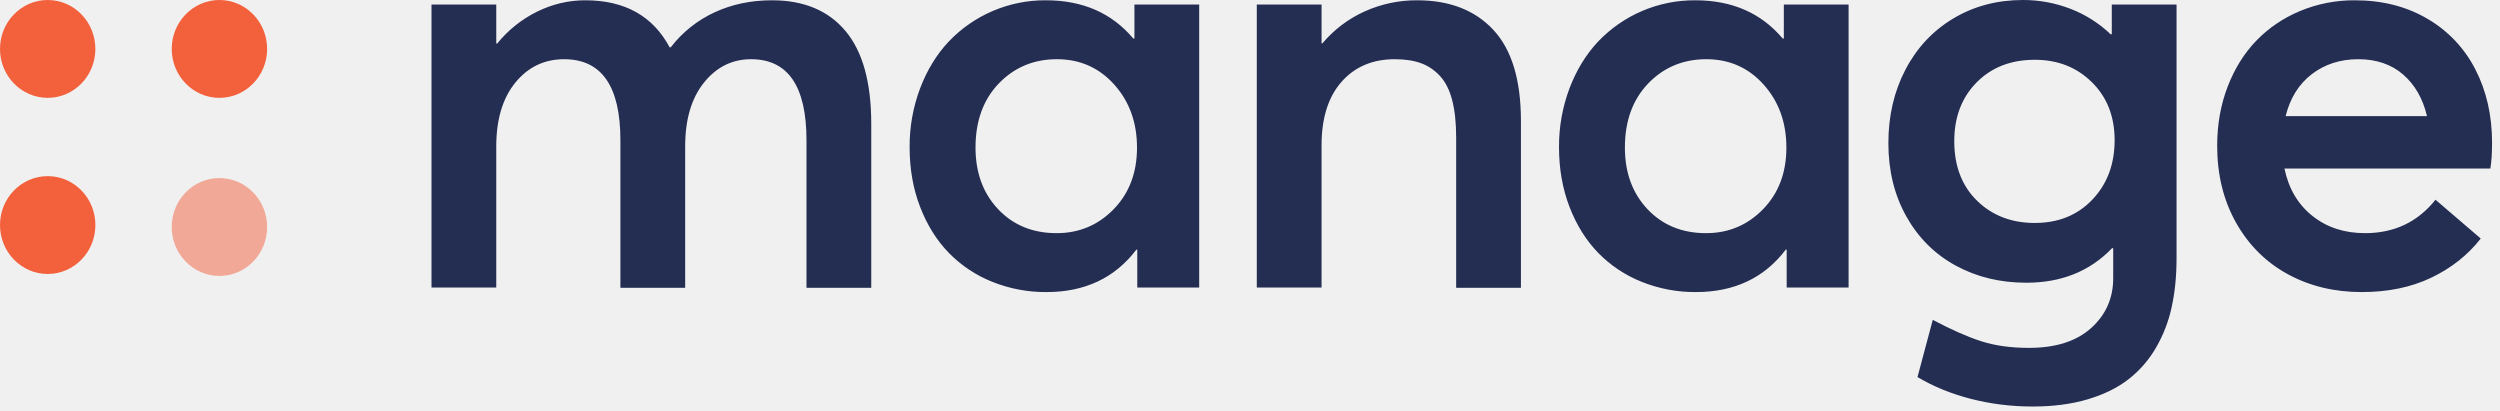
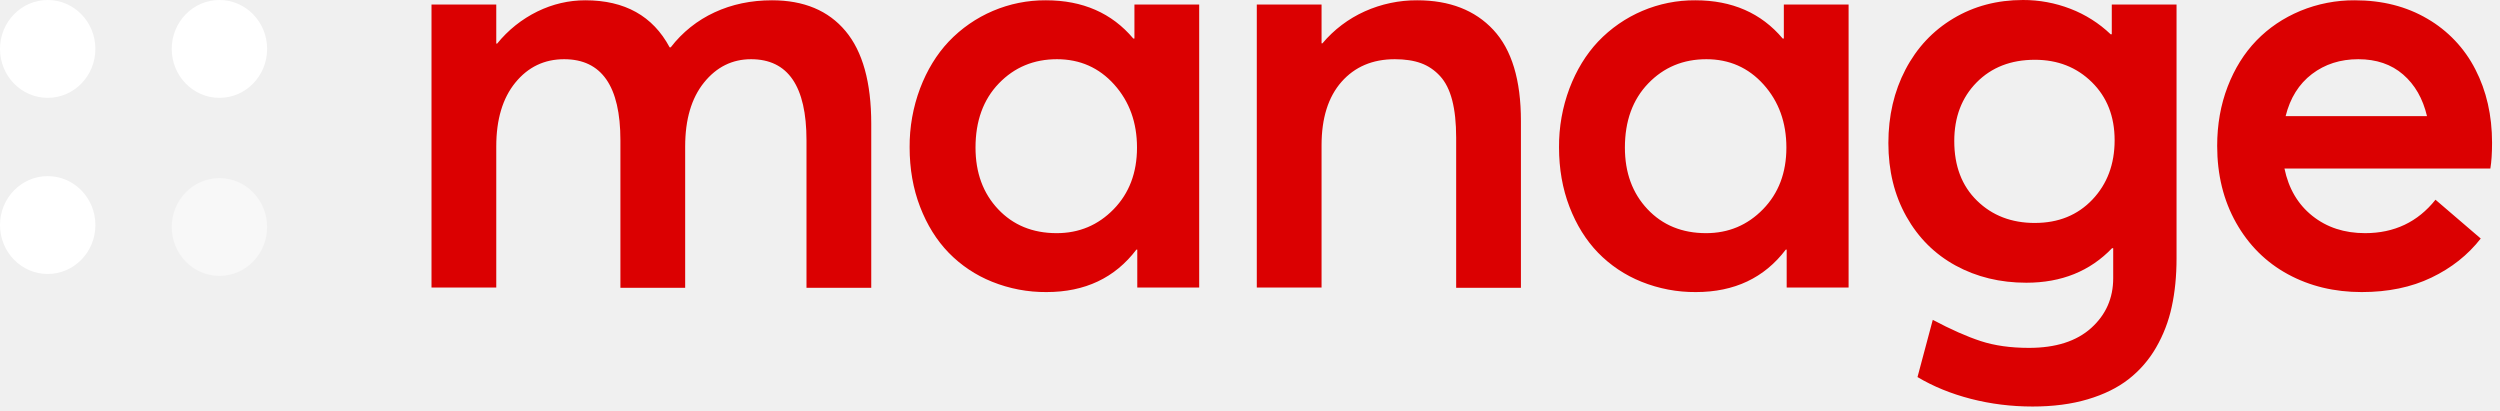
<svg xmlns="http://www.w3.org/2000/svg" width="146" height="24">
  <g fill="none" fill-rule="evenodd">
-     <path fill="#242D52" fill-rule="nonzero" d="M40.014 16.809V8.553c0-1.577.366-2.82 1.098-3.73.733-.91 1.65-1.365 2.75-1.365 2.158 0 3.237 1.577 3.237 4.731v8.62h3.782v-9.58c0-2.415-.5-4.22-1.503-5.417C48.376.615 46.945.017 45.084.017c-1.222 0-2.34.234-3.352.703a6.833 6.833 0 00-2.56 2.043h-.066C38.126.932 36.486.017 34.184.017c-.969 0-1.902.217-2.799.653a6.976 6.976 0 00-2.353 1.878h-.05V.265H25.2v16.527h3.782V8.553c0-1.577.372-2.82 1.115-3.73.743-.91 1.693-1.365 2.849-1.365 2.19 0 3.286 1.577 3.286 4.731v8.62h3.782zm21.101.248c2.246 0 3.997-.827 5.252-2.482h.05v2.217h3.616V.265h-3.782V2.25h-.066C64.93.761 63.23.017 61.082.017a7.76 7.76 0 00-5.681 2.415c-.705.75-1.26 1.66-1.668 2.73a9.589 9.589 0 00-.611 3.44c0 1.258.203 2.416.61 3.475.408 1.059.964 1.952 1.669 2.68a7.348 7.348 0 002.535 1.696 8.325 8.325 0 003.18.604zm.595-3.441c-1.399 0-2.538-.466-3.419-1.398-.88-.932-1.321-2.132-1.321-3.599 0-1.555.454-2.804 1.362-3.747.909-.943 2.04-1.414 3.394-1.414 1.343 0 2.458.493 3.345 1.48.886.988 1.33 2.215 1.33 3.681 0 1.467-.455 2.667-1.363 3.599-.909.932-2.018 1.398-3.328 1.398zm27.112 3.193V7.064c0-2.393-.536-4.166-1.61-5.319C86.14.593 84.655.017 82.762.017a7.373 7.373 0 00-3.056.645 6.958 6.958 0 00-2.477 1.87h-.05V.264h-3.782v16.527h3.782V8.487c0-1.588.388-2.823 1.164-3.706.777-.882 1.814-1.323 3.113-1.323.595 0 1.104.077 1.528.231.424.155.796.406 1.115.753.32.348.556.819.71 1.415.154.595.231 1.323.231 2.183v8.769h3.782zm10.218.248c2.246 0 3.996-.827 5.252-2.482h.05v2.217h3.616V.265h-3.782V2.25h-.066C102.855.761 101.154.017 99.007.017a7.76 7.76 0 00-5.682 2.415c-.704.75-1.26 1.66-1.668 2.73a9.589 9.589 0 00-.61 3.44c0 1.258.203 2.416.61 3.475.408 1.059.964 1.952 1.668 2.68a7.348 7.348 0 002.536 1.696 8.325 8.325 0 003.179.604zm.594-3.441c-1.398 0-2.538-.466-3.418-1.398-.881-.932-1.322-2.132-1.322-3.599 0-1.555.455-2.804 1.363-3.747.908-.943 2.04-1.414 3.394-1.414 1.343 0 2.458.493 3.344 1.48.886.988 1.33 2.215 1.33 3.681 0 1.467-.455 2.667-1.363 3.599-.908.932-2.018 1.398-3.328 1.398zm19.07 10.125c1.2 0 2.274-.14 3.22-.422.947-.281 1.743-.673 2.387-1.175a6.385 6.385 0 001.602-1.844 8.14 8.14 0 00.916-2.383c.188-.86.281-1.803.281-2.829V.265h-3.782v1.737h-.066a7.059 7.059 0 00-2.353-1.49A7.62 7.62 0 00118.142 0c-1.508 0-2.862.358-4.062 1.075-1.2.717-2.134 1.713-2.8 2.987-.666 1.273-.999 2.705-.999 4.293 0 1.61.35 3.038 1.049 4.285.699 1.246 1.66 2.203 2.882 2.87 1.222.667 2.598 1.001 4.129 1.001 2.047 0 3.716-.673 5.004-2.018h.066v1.753c0 1.17-.43 2.14-1.288 2.912-.86.772-2.07 1.158-3.634 1.158-1.068 0-2.006-.132-2.816-.397-.809-.265-1.742-.678-2.799-1.24l-.892 3.341c.925.552 1.966.976 3.122 1.274 1.156.298 2.356.447 3.6.447zm.132-10.72c-1.365 0-2.491-.434-3.377-1.3-.887-.865-1.33-2.026-1.33-3.482 0-1.4.435-2.542 1.305-3.425.87-.882 2.004-1.323 3.402-1.323 1.332 0 2.442.435 3.328 1.307.886.871 1.33 2.002 1.33 3.391 0 1.401-.433 2.556-1.297 3.466-.864.91-1.985 1.365-3.361 1.365zm19.086 4.036c1.542 0 2.899-.281 4.071-.844 1.173-.562 2.133-1.323 2.882-2.283l-2.642-2.266c-1.035 1.301-2.406 1.952-4.113 1.952-1.21 0-2.237-.337-3.08-1.01-.842-.672-1.384-1.593-1.627-2.762h12.024c.066-.397.099-.9.099-1.506 0-1.599-.325-3.027-.975-4.285a7.198 7.198 0 00-2.807-2.961c-1.222-.717-2.632-1.075-4.228-1.075a8.191 8.191 0 00-3.188.62c-.99.414-1.844.99-2.56 1.729-.715.739-1.277 1.638-1.684 2.696-.407 1.06-.611 2.212-.611 3.458 0 1.688.369 3.185 1.106 4.492.738 1.307 1.746 2.308 3.023 3.003 1.277.695 2.714 1.042 4.31 1.042zm3.815-10.274h-8.257c.264-1.059.776-1.878 1.535-2.457.76-.579 1.663-.868 2.709-.868 1.057 0 1.93.298 2.618.893.688.596 1.153 1.406 1.395 2.432z" />
-     <g fill="#F3603C">
+     <path fill="#db0001" fill-rule="nonzero" d="M40.014 16.809V8.553c0-1.577.366-2.82 1.098-3.73.733-.91 1.65-1.365 2.75-1.365 2.158 0 3.237 1.577 3.237 4.731v8.62h3.782v-9.58c0-2.415-.5-4.22-1.503-5.417C48.376.615 46.945.017 45.084.017c-1.222 0-2.34.234-3.352.703a6.833 6.833 0 00-2.56 2.043h-.066C38.126.932 36.486.017 34.184.017c-.969 0-1.902.217-2.799.653a6.976 6.976 0 00-2.353 1.878h-.05V.265H25.2v16.527h3.782V8.553c0-1.577.372-2.82 1.115-3.73.743-.91 1.693-1.365 2.849-1.365 2.19 0 3.286 1.577 3.286 4.731v8.62h3.782zm21.101.248c2.246 0 3.997-.827 5.252-2.482h.05v2.217h3.616V.265h-3.782V2.25h-.066C64.93.761 63.23.017 61.082.017a7.76 7.76 0 00-5.681 2.415c-.705.75-1.26 1.66-1.668 2.73a9.589 9.589 0 00-.611 3.44c0 1.258.203 2.416.61 3.475.408 1.059.964 1.952 1.669 2.68a7.348 7.348 0 002.535 1.696 8.325 8.325 0 003.18.604zm.595-3.441c-1.399 0-2.538-.466-3.419-1.398-.88-.932-1.321-2.132-1.321-3.599 0-1.555.454-2.804 1.362-3.747.909-.943 2.04-1.414 3.394-1.414 1.343 0 2.458.493 3.345 1.48.886.988 1.33 2.215 1.33 3.681 0 1.467-.455 2.667-1.363 3.599-.909.932-2.018 1.398-3.328 1.398zm27.112 3.193V7.064c0-2.393-.536-4.166-1.61-5.319C86.14.593 84.655.017 82.762.017a7.373 7.373 0 00-3.056.645 6.958 6.958 0 00-2.477 1.87h-.05V.264h-3.782v16.527h3.782V8.487c0-1.588.388-2.823 1.164-3.706.777-.882 1.814-1.323 3.113-1.323.595 0 1.104.077 1.528.231.424.155.796.406 1.115.753.32.348.556.819.71 1.415.154.595.231 1.323.231 2.183v8.769h3.782zm10.218.248c2.246 0 3.996-.827 5.252-2.482h.05v2.217h3.616V.265h-3.782V2.25h-.066C102.855.761 101.154.017 99.007.017a7.76 7.76 0 00-5.682 2.415c-.704.75-1.26 1.66-1.668 2.73a9.589 9.589 0 00-.61 3.44c0 1.258.203 2.416.61 3.475.408 1.059.964 1.952 1.668 2.68a7.348 7.348 0 002.536 1.696 8.325 8.325 0 003.179.604zm.594-3.441c-1.398 0-2.538-.466-3.418-1.398-.881-.932-1.322-2.132-1.322-3.599 0-1.555.455-2.804 1.363-3.747.908-.943 2.04-1.414 3.394-1.414 1.343 0 2.458.493 3.344 1.48.886.988 1.33 2.215 1.33 3.681 0 1.467-.455 2.667-1.363 3.599-.908.932-2.018 1.398-3.328 1.398zm19.07 10.125c1.2 0 2.274-.14 3.22-.422.947-.281 1.743-.673 2.387-1.175a6.385 6.385 0 001.602-1.844 8.14 8.14 0 00.916-2.383c.188-.86.281-1.803.281-2.829V.265h-3.782v1.737h-.066a7.059 7.059 0 00-2.353-1.49A7.62 7.62 0 00118.142 0c-1.508 0-2.862.358-4.062 1.075-1.2.717-2.134 1.713-2.8 2.987-.666 1.273-.999 2.705-.999 4.293 0 1.61.35 3.038 1.049 4.285.699 1.246 1.66 2.203 2.882 2.87 1.222.667 2.598 1.001 4.129 1.001 2.047 0 3.716-.673 5.004-2.018h.066v1.753c0 1.17-.43 2.14-1.288 2.912-.86.772-2.07 1.158-3.634 1.158-1.068 0-2.006-.132-2.816-.397-.809-.265-1.742-.678-2.799-1.24l-.892 3.341c.925.552 1.966.976 3.122 1.274 1.156.298 2.356.447 3.6.447zm.132-10.72c-1.365 0-2.491-.434-3.377-1.3-.887-.865-1.33-2.026-1.33-3.482 0-1.4.435-2.542 1.305-3.425.87-.882 2.004-1.323 3.402-1.323 1.332 0 2.442.435 3.328 1.307.886.871 1.33 2.002 1.33 3.391 0 1.401-.433 2.556-1.297 3.466-.864.91-1.985 1.365-3.361 1.365zm19.086 4.036c1.542 0 2.899-.281 4.071-.844 1.173-.562 2.133-1.323 2.882-2.283l-2.642-2.266c-1.035 1.301-2.406 1.952-4.113 1.952-1.21 0-2.237-.337-3.08-1.01-.842-.672-1.384-1.593-1.627-2.762h12.024c.066-.397.099-.9.099-1.506 0-1.599-.325-3.027-.975-4.285a7.198 7.198 0 00-2.807-2.961c-1.222-.717-2.632-1.075-4.228-1.075a8.191 8.191 0 00-3.188.62c-.99.414-1.844.99-2.56 1.729-.715.739-1.277 1.638-1.684 2.696-.407 1.06-.611 2.212-.611 3.458 0 1.688.369 3.185 1.106 4.492.738 1.307 1.746 2.308 3.023 3.003 1.277.695 2.714 1.042 4.31 1.042zm3.815-10.274h-8.257c.264-1.059.776-1.878 1.535-2.457.76-.579 1.663-.868 2.709-.868 1.057 0 1.93.298 2.618.893.688.596 1.153 1.406 1.395 2.432z" />
+     <g fill="#fff">
      <path d="M2.786 10.286c1.538 0 2.785 1.279 2.785 2.857C5.571 14.72 4.324 16 2.786 16 1.247 16 0 14.72 0 13.143c0-1.578 1.247-2.857 2.786-2.857zM2.786 0C4.324 0 5.57 1.28 5.57 2.857c0 1.578-1.247 2.857-2.785 2.857C1.247 5.714 0 4.435 0 2.857 0 1.28 1.247 0 2.786 0zm10.028 0C14.353 0 15.6 1.28 15.6 2.857c0 1.578-1.247 2.857-2.786 2.857-1.538 0-2.785-1.279-2.785-2.857C10.029 1.28 11.276 0 12.814 0z" />
      <ellipse cx="12.814" cy="13.257" opacity=".5" rx="2.786" ry="2.857" />
    </g>
  </g>
</svg>
